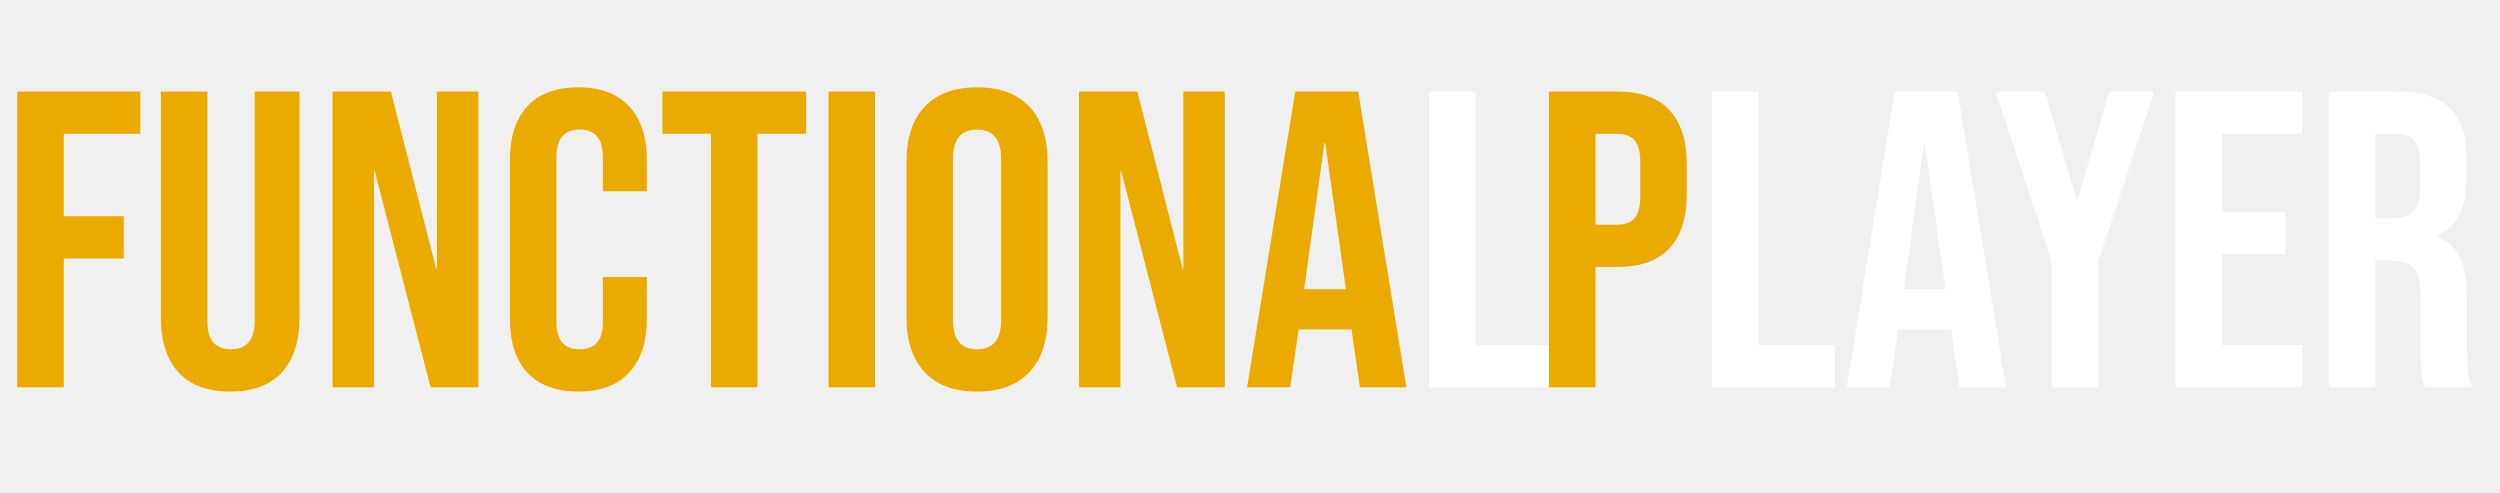
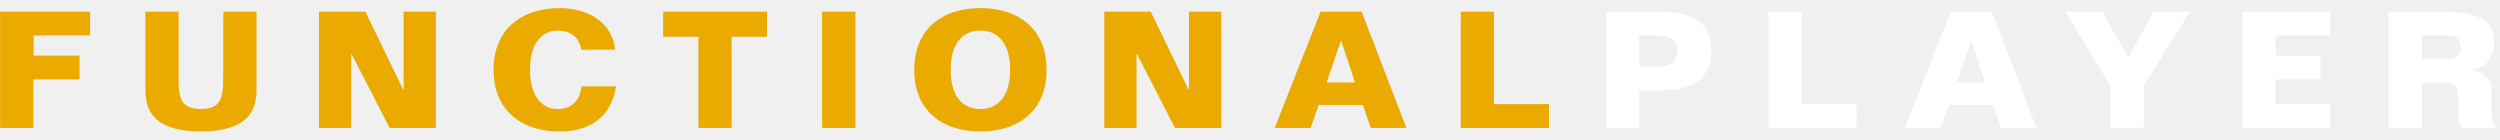
- <svg xmlns="http://www.w3.org/2000/svg" width="71" height="14" viewBox="0 0 71 14" fill="none">
-   <path d="M0.492 2.6H3.984V3.8H1.812V6.14H3.516V7.34H1.812V11H0.492V2.6ZM6.537 11.12C5.897 11.12 5.409 10.94 5.073 10.58C4.737 10.212 4.569 9.688 4.569 9.008V2.6H5.889V9.104C5.889 9.392 5.945 9.6 6.057 9.728C6.177 9.856 6.345 9.92 6.561 9.92C6.777 9.92 6.941 9.856 7.053 9.728C7.173 9.6 7.233 9.392 7.233 9.104V2.6H8.505V9.008C8.505 9.688 8.337 10.212 8.001 10.58C7.665 10.94 7.177 11.12 6.537 11.12ZM9.445 2.6H11.101L12.385 7.628H12.409V2.6H13.585V11H12.229L10.645 4.868H10.621V11H9.445V2.6ZM16.426 11.12C15.794 11.12 15.31 10.94 14.974 10.58C14.646 10.22 14.482 9.712 14.482 9.056V4.544C14.482 3.888 14.646 3.38 14.974 3.02C15.31 2.66 15.794 2.48 16.426 2.48C17.058 2.48 17.538 2.66 17.866 3.02C18.202 3.38 18.37 3.888 18.37 4.544V5.432H17.122V4.46C17.122 3.94 16.902 3.68 16.462 3.68C16.022 3.68 15.802 3.94 15.802 4.46V9.152C15.802 9.664 16.022 9.92 16.462 9.92C16.902 9.92 17.122 9.664 17.122 9.152V7.868H18.37V9.056C18.37 9.712 18.202 10.22 17.866 10.58C17.538 10.94 17.058 11.12 16.426 11.12ZM20.192 3.8H18.812V2.6H22.892V3.8H21.512V11H20.192V3.8ZM23.531 2.6H24.851V11H23.531V2.6ZM27.748 11.12C27.1 11.12 26.604 10.936 26.26 10.568C25.916 10.2 25.744 9.68 25.744 9.008V4.592C25.744 3.92 25.916 3.4 26.26 3.032C26.604 2.664 27.1 2.48 27.748 2.48C28.396 2.48 28.892 2.664 29.236 3.032C29.58 3.4 29.752 3.92 29.752 4.592V9.008C29.752 9.68 29.58 10.2 29.236 10.568C28.892 10.936 28.396 11.12 27.748 11.12ZM27.748 9.92C28.204 9.92 28.432 9.644 28.432 9.092V4.508C28.432 3.956 28.204 3.68 27.748 3.68C27.292 3.68 27.064 3.956 27.064 4.508V9.092C27.064 9.644 27.292 9.92 27.748 9.92ZM30.644 2.6H32.3L33.584 7.628H33.608V2.6H34.784V11H33.428L31.844 4.868H31.82V11H30.644V2.6ZM36.785 2.6H38.573L39.941 11H38.621L38.381 9.332V9.356H36.881L36.641 11H35.417L36.785 2.6ZM38.225 8.216L37.637 4.064H37.613L37.037 8.216H38.225Z" fill="#EAAA00" />
-   <path d="M40.582 2.6H41.902V9.8H44.074V11H40.582V2.6Z" fill="white" />
-   <path d="M43.992 2.6H45.936C46.592 2.6 47.084 2.776 47.412 3.128C47.74 3.48 47.904 3.996 47.904 4.676V5.504C47.904 6.184 47.74 6.7 47.412 7.052C47.084 7.404 46.592 7.58 45.936 7.58H45.312V11H43.992V2.6ZM45.936 6.38C46.152 6.38 46.312 6.32 46.416 6.2C46.528 6.08 46.584 5.876 46.584 5.588V4.592C46.584 4.304 46.528 4.1 46.416 3.98C46.312 3.86 46.152 3.8 45.936 3.8H45.312V6.38H45.936Z" fill="#EAAA00" />
-   <path d="M48.621 2.6H49.941V9.8H52.113V11H48.621V2.6ZM53.813 2.6H55.601L56.969 11H55.649L55.409 9.332V9.356H53.909L53.669 11H52.445L53.813 2.6ZM55.253 8.216L54.665 4.064H54.641L54.065 8.216H55.253ZM58.27 7.424L56.674 2.6H58.078L58.978 5.684H59.002L59.902 2.6H61.186L59.59 7.424V11H58.27V7.424ZM61.781 2.6H65.381V3.8H63.101V6.02H64.913V7.22H63.101V9.8H65.381V11H61.781V2.6ZM66.14 2.6H68.096C68.776 2.6 69.272 2.76 69.584 3.08C69.896 3.392 70.052 3.876 70.052 4.532V5.048C70.052 5.92 69.764 6.472 69.188 6.704V6.728C69.508 6.824 69.732 7.02 69.86 7.316C69.996 7.612 70.064 8.008 70.064 8.504V9.98C70.064 10.22 70.072 10.416 70.088 10.568C70.104 10.712 70.144 10.856 70.208 11H68.864C68.816 10.864 68.784 10.736 68.768 10.616C68.752 10.496 68.744 10.28 68.744 9.968V8.432C68.744 8.048 68.68 7.78 68.552 7.628C68.432 7.476 68.22 7.4 67.916 7.4H67.46V11H66.14V2.6ZM67.94 6.2C68.204 6.2 68.4 6.132 68.528 5.996C68.664 5.86 68.732 5.632 68.732 5.312V4.664C68.732 4.36 68.676 4.14 68.564 4.004C68.46 3.868 68.292 3.8 68.06 3.8H67.46V6.2H67.94Z" fill="white" />
+ <svg xmlns="http://www.w3.org/2000/svg" width="215" height="12" viewBox="0 0 215 12" fill="none">
+   <path d="M0.008 11V1.004H7.75V3.048H2.892V4.784H6.84V6.828H2.864V11H0.008ZM12.502 1.004H15.358V6.954C15.358 7.859 15.493 8.489 15.764 8.844C16.044 9.189 16.548 9.367 17.276 9.376C18.004 9.367 18.503 9.189 18.774 8.844C19.054 8.489 19.194 7.859 19.194 6.954L19.208 1.004H22.064V7.752C22.064 8.312 21.98 8.807 21.812 9.236C21.654 9.656 21.387 10.02 21.014 10.328C20.65 10.636 20.16 10.874 19.544 11.042C18.928 11.21 18.172 11.299 17.276 11.308C16.38 11.299 15.624 11.21 15.008 11.042C14.392 10.874 13.902 10.636 13.538 10.328C13.174 10.02 12.908 9.651 12.74 9.222C12.582 8.793 12.502 8.303 12.502 7.752V1.004ZM37.484 11H33.508L30.232 4.63H30.204V11H27.432V1.004H31.422L34.67 7.696H34.712V1.004H37.484V11ZM52.906 4.28H49.98C49.915 3.776 49.705 3.375 49.35 3.076C48.995 2.777 48.524 2.628 47.936 2.628C47.236 2.628 46.667 2.922 46.228 3.51C45.799 4.098 45.584 4.929 45.584 6.002C45.584 7.075 45.799 7.906 46.228 8.494C46.667 9.082 47.236 9.376 47.936 9.376C48.561 9.376 49.047 9.203 49.392 8.858C49.737 8.513 49.943 8.037 50.008 7.43H52.976C52.873 8.121 52.673 8.718 52.374 9.222C52.085 9.717 51.721 10.118 51.282 10.426C50.853 10.734 50.372 10.958 49.84 11.098C49.317 11.238 48.753 11.308 48.146 11.308C47.325 11.308 46.564 11.196 45.864 10.972C45.173 10.748 44.571 10.412 44.058 9.964C43.545 9.516 43.148 8.961 42.868 8.298C42.588 7.626 42.448 6.861 42.448 6.002C42.448 5.143 42.588 4.383 42.868 3.72C43.148 3.048 43.545 2.488 44.058 2.04C44.571 1.592 45.173 1.256 45.864 1.032C46.564 0.808 47.325 0.696 48.146 0.696C48.762 0.696 49.345 0.775 49.896 0.934C50.447 1.083 50.937 1.312 51.366 1.62C51.795 1.919 52.141 2.292 52.402 2.74C52.673 3.188 52.841 3.701 52.906 4.28ZM62.922 11H60.066V3.16H57.028V1.004H65.96V3.16H62.922V11ZM70.706 11V1.004H73.562V11H70.706ZM90.006 6.002C90.006 6.861 89.866 7.626 89.586 8.298C89.306 8.961 88.909 9.516 88.396 9.964C87.882 10.412 87.281 10.748 86.59 10.972C85.899 11.196 85.143 11.308 84.322 11.308C83.501 11.308 82.74 11.196 82.04 10.972C81.349 10.748 80.747 10.412 80.234 9.964C79.721 9.516 79.324 8.961 79.044 8.298C78.764 7.626 78.624 6.861 78.624 6.002C78.624 5.143 78.764 4.383 79.044 3.72C79.324 3.048 79.721 2.488 80.234 2.04C80.747 1.592 81.349 1.256 82.04 1.032C82.74 0.808 83.501 0.696 84.322 0.696C85.143 0.696 85.899 0.808 86.59 1.032C87.281 1.256 87.882 1.592 88.396 2.04C88.909 2.488 89.306 3.048 89.586 3.72C89.866 4.383 90.006 5.143 90.006 6.002ZM81.76 6.002C81.76 7.094 81.984 7.929 82.432 8.508C82.889 9.087 83.519 9.376 84.322 9.376C85.115 9.376 85.736 9.087 86.184 8.508C86.641 7.92 86.87 7.085 86.87 6.002C86.87 4.91 86.641 4.075 86.184 3.496C85.736 2.917 85.115 2.628 84.322 2.628C83.519 2.628 82.889 2.917 82.432 3.496C81.984 4.075 81.76 4.91 81.76 6.002ZM105.023 11H101.047L97.771 4.63H97.743V11H94.971V1.004H98.961L102.209 7.696H102.251V1.004H105.023V11ZM115.321 3.496L114.089 7.094H116.525L115.349 3.496H115.321ZM112.717 11H109.623L113.571 1.004H117.099L120.949 11H117.883L117.211 9.026H113.403L112.717 11ZM133.213 11H125.625V1.004H128.481V8.956H133.213V11Z" fill="#EAAA00" />
+   <path d="M138.119 11V1.004H142.809C143.593 1.004 144.265 1.083 144.825 1.242C145.385 1.391 145.843 1.615 146.197 1.914C146.851 2.465 147.177 3.281 147.177 4.364C147.177 5.465 146.832 6.31 146.141 6.898C145.46 7.477 144.349 7.766 142.809 7.766H140.975V11H138.119ZM140.975 3.048V5.722H142.683C143.719 5.722 144.237 5.269 144.237 4.364C144.237 3.944 144.107 3.622 143.845 3.398C143.584 3.165 143.197 3.048 142.683 3.048H140.975ZM159.668 11H152.08V1.004H154.936V8.956H159.668V11ZM169.516 3.496L168.284 7.094H170.72L169.544 3.496H169.516ZM166.912 11H163.818L167.766 1.004H171.294L175.144 11H172.078L171.406 9.026H167.598L166.912 11ZM181.503 11V7.388L177.611 1.004H180.789L183.029 4.938L185.227 1.004H188.321L184.359 7.388V11H181.503ZM200.408 11H192.848V1.004H200.408V3.048H195.704V4.784H199.568V6.828H195.704V8.956H200.408V11ZM205.426 11V1.004H210.214C211.082 1.004 211.801 1.074 212.37 1.214C212.939 1.354 213.378 1.545 213.686 1.788C213.994 2.021 214.204 2.292 214.316 2.6C214.437 2.908 214.498 3.249 214.498 3.622C214.498 3.995 214.447 4.322 214.344 4.602C214.241 4.882 214.101 5.12 213.924 5.316C213.747 5.503 213.555 5.652 213.35 5.764C213.145 5.867 212.93 5.937 212.706 5.974V6.002C213.191 6.142 213.569 6.347 213.84 6.618C214.12 6.879 214.26 7.262 214.26 7.766V8.942C214.26 9.595 214.288 10.062 214.344 10.342C214.4 10.622 214.535 10.841 214.75 11H211.684C211.572 10.813 211.497 10.613 211.46 10.398C211.423 10.174 211.404 9.969 211.404 9.782V8.34C211.404 7.864 211.306 7.537 211.11 7.36C210.923 7.183 210.531 7.094 209.934 7.094H208.282V11H205.426ZM210.676 3.048H208.282V5.05H210.676C210.919 5.05 211.138 4.957 211.334 4.77C211.539 4.583 211.642 4.345 211.642 4.056C211.633 3.748 211.539 3.505 211.362 3.328C211.194 3.141 210.965 3.048 210.676 3.048Z" fill="white" />
</svg>
